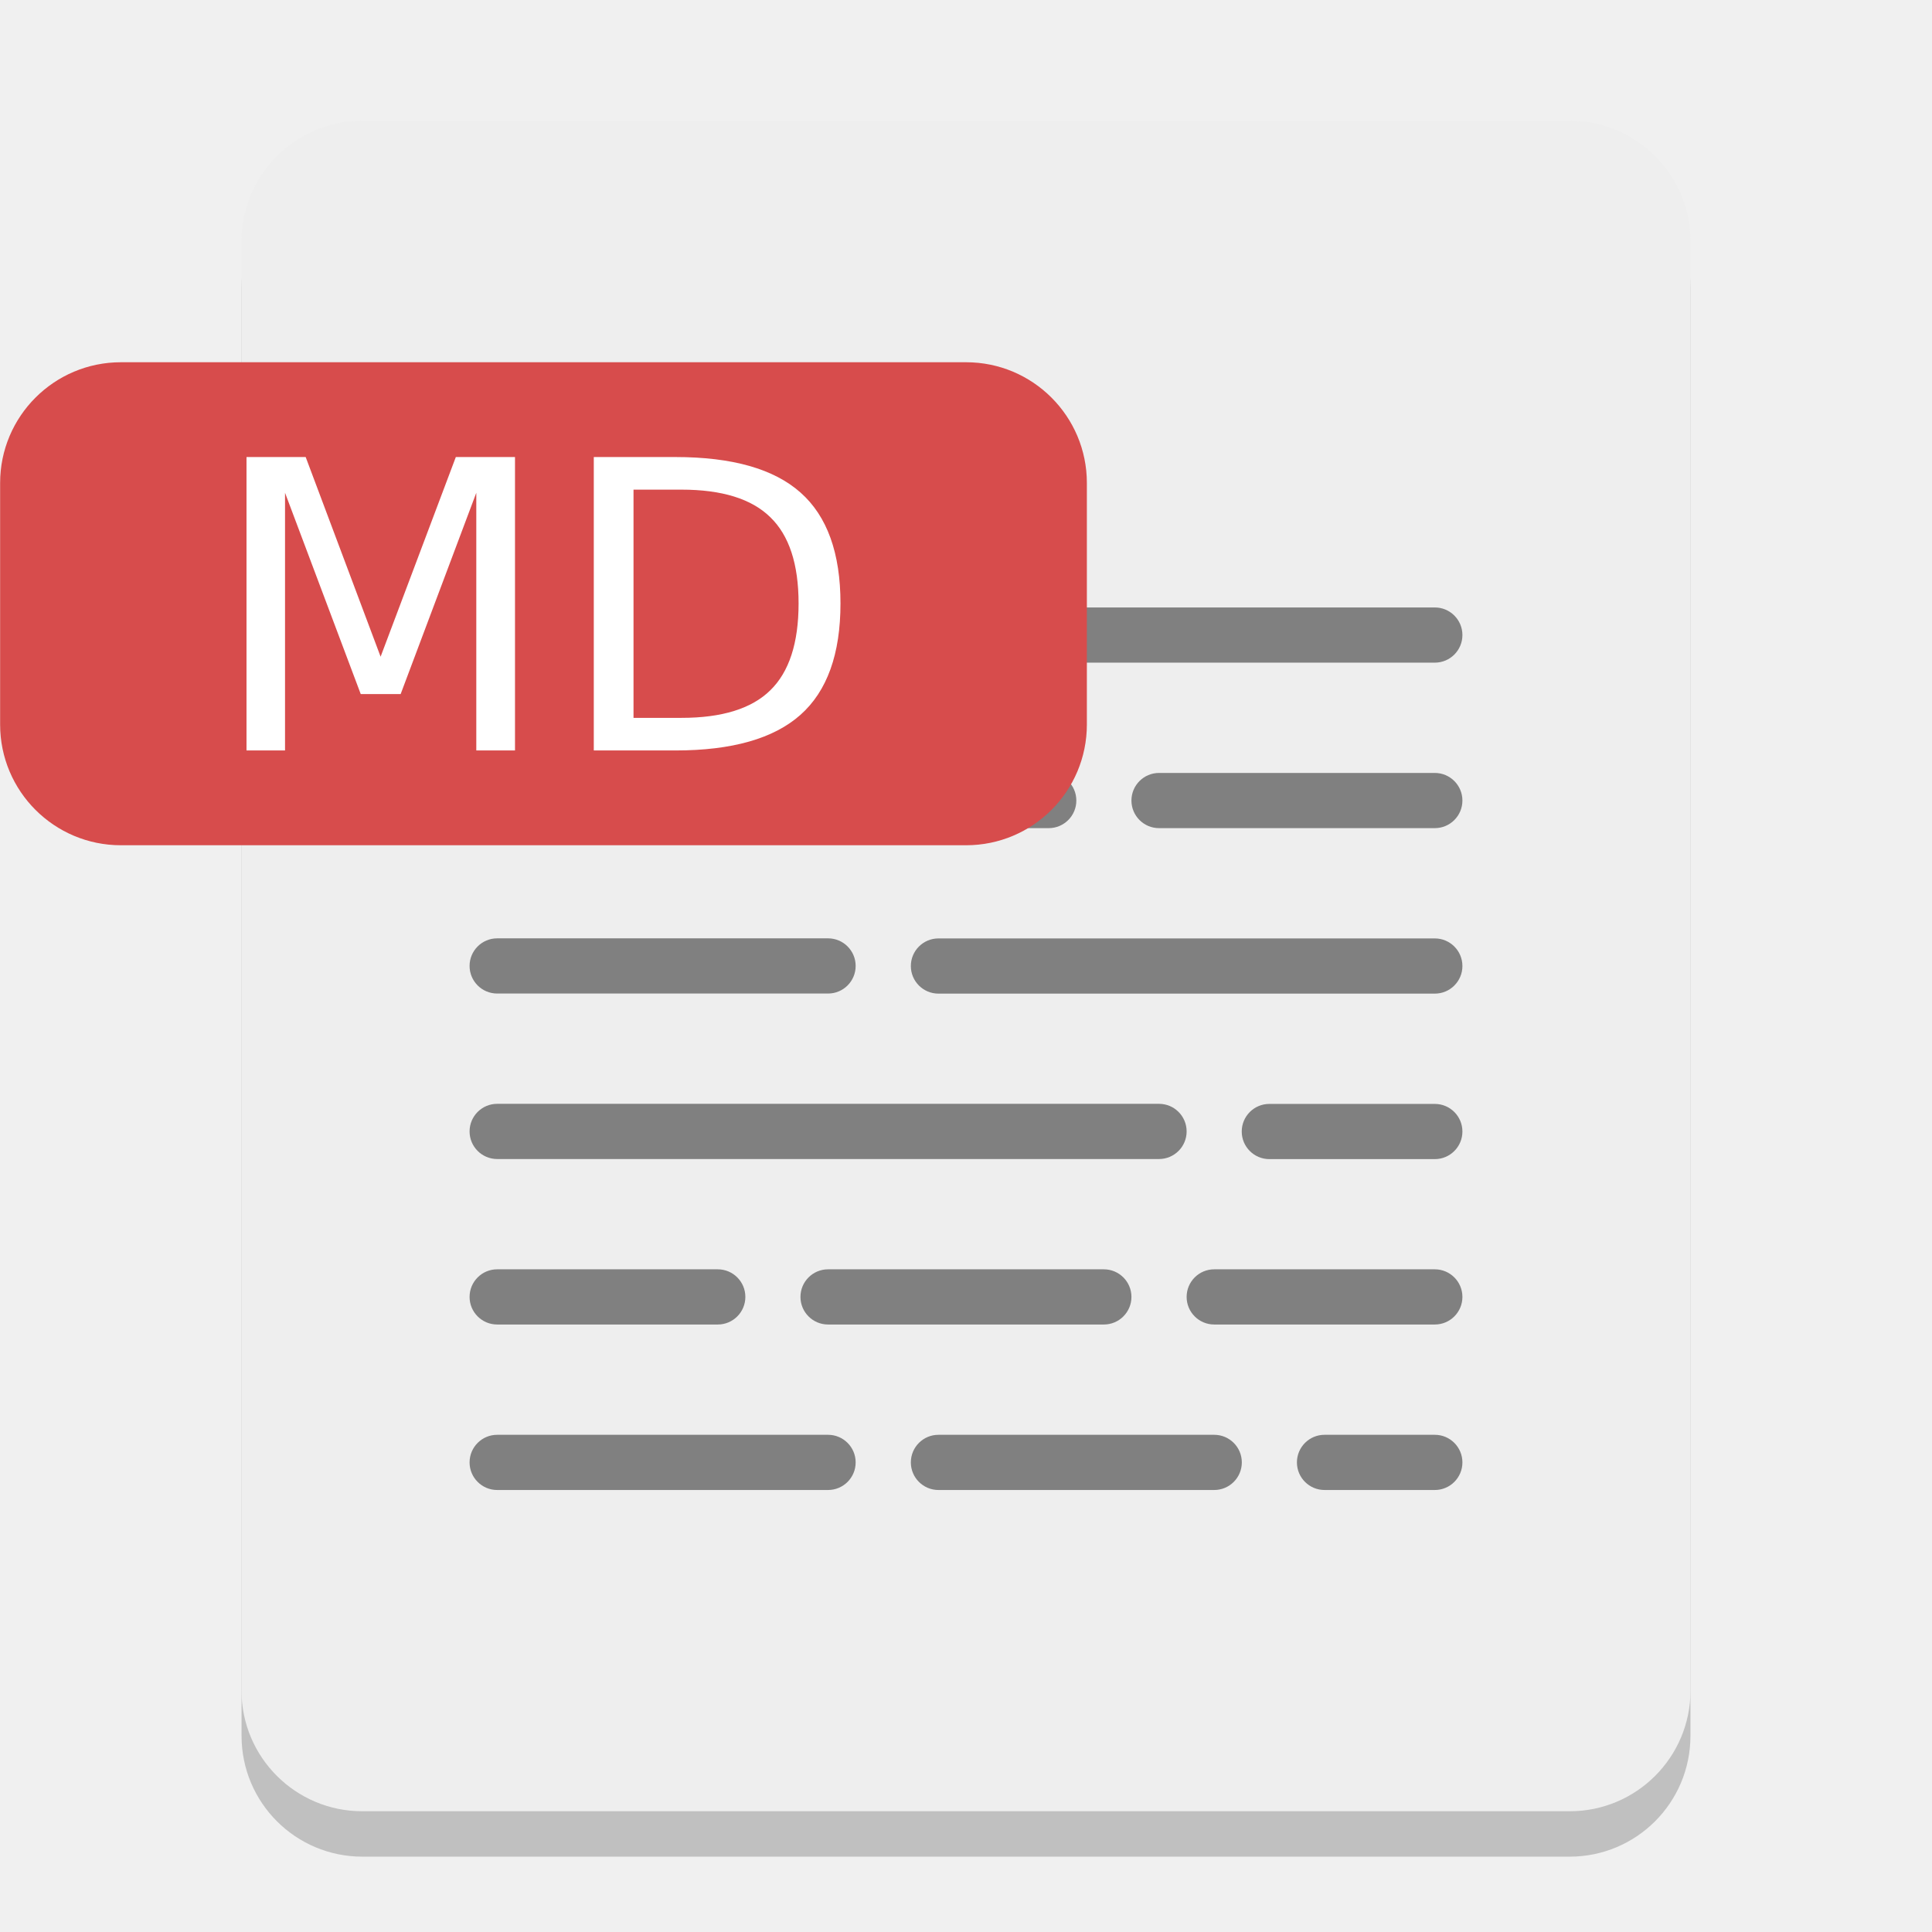
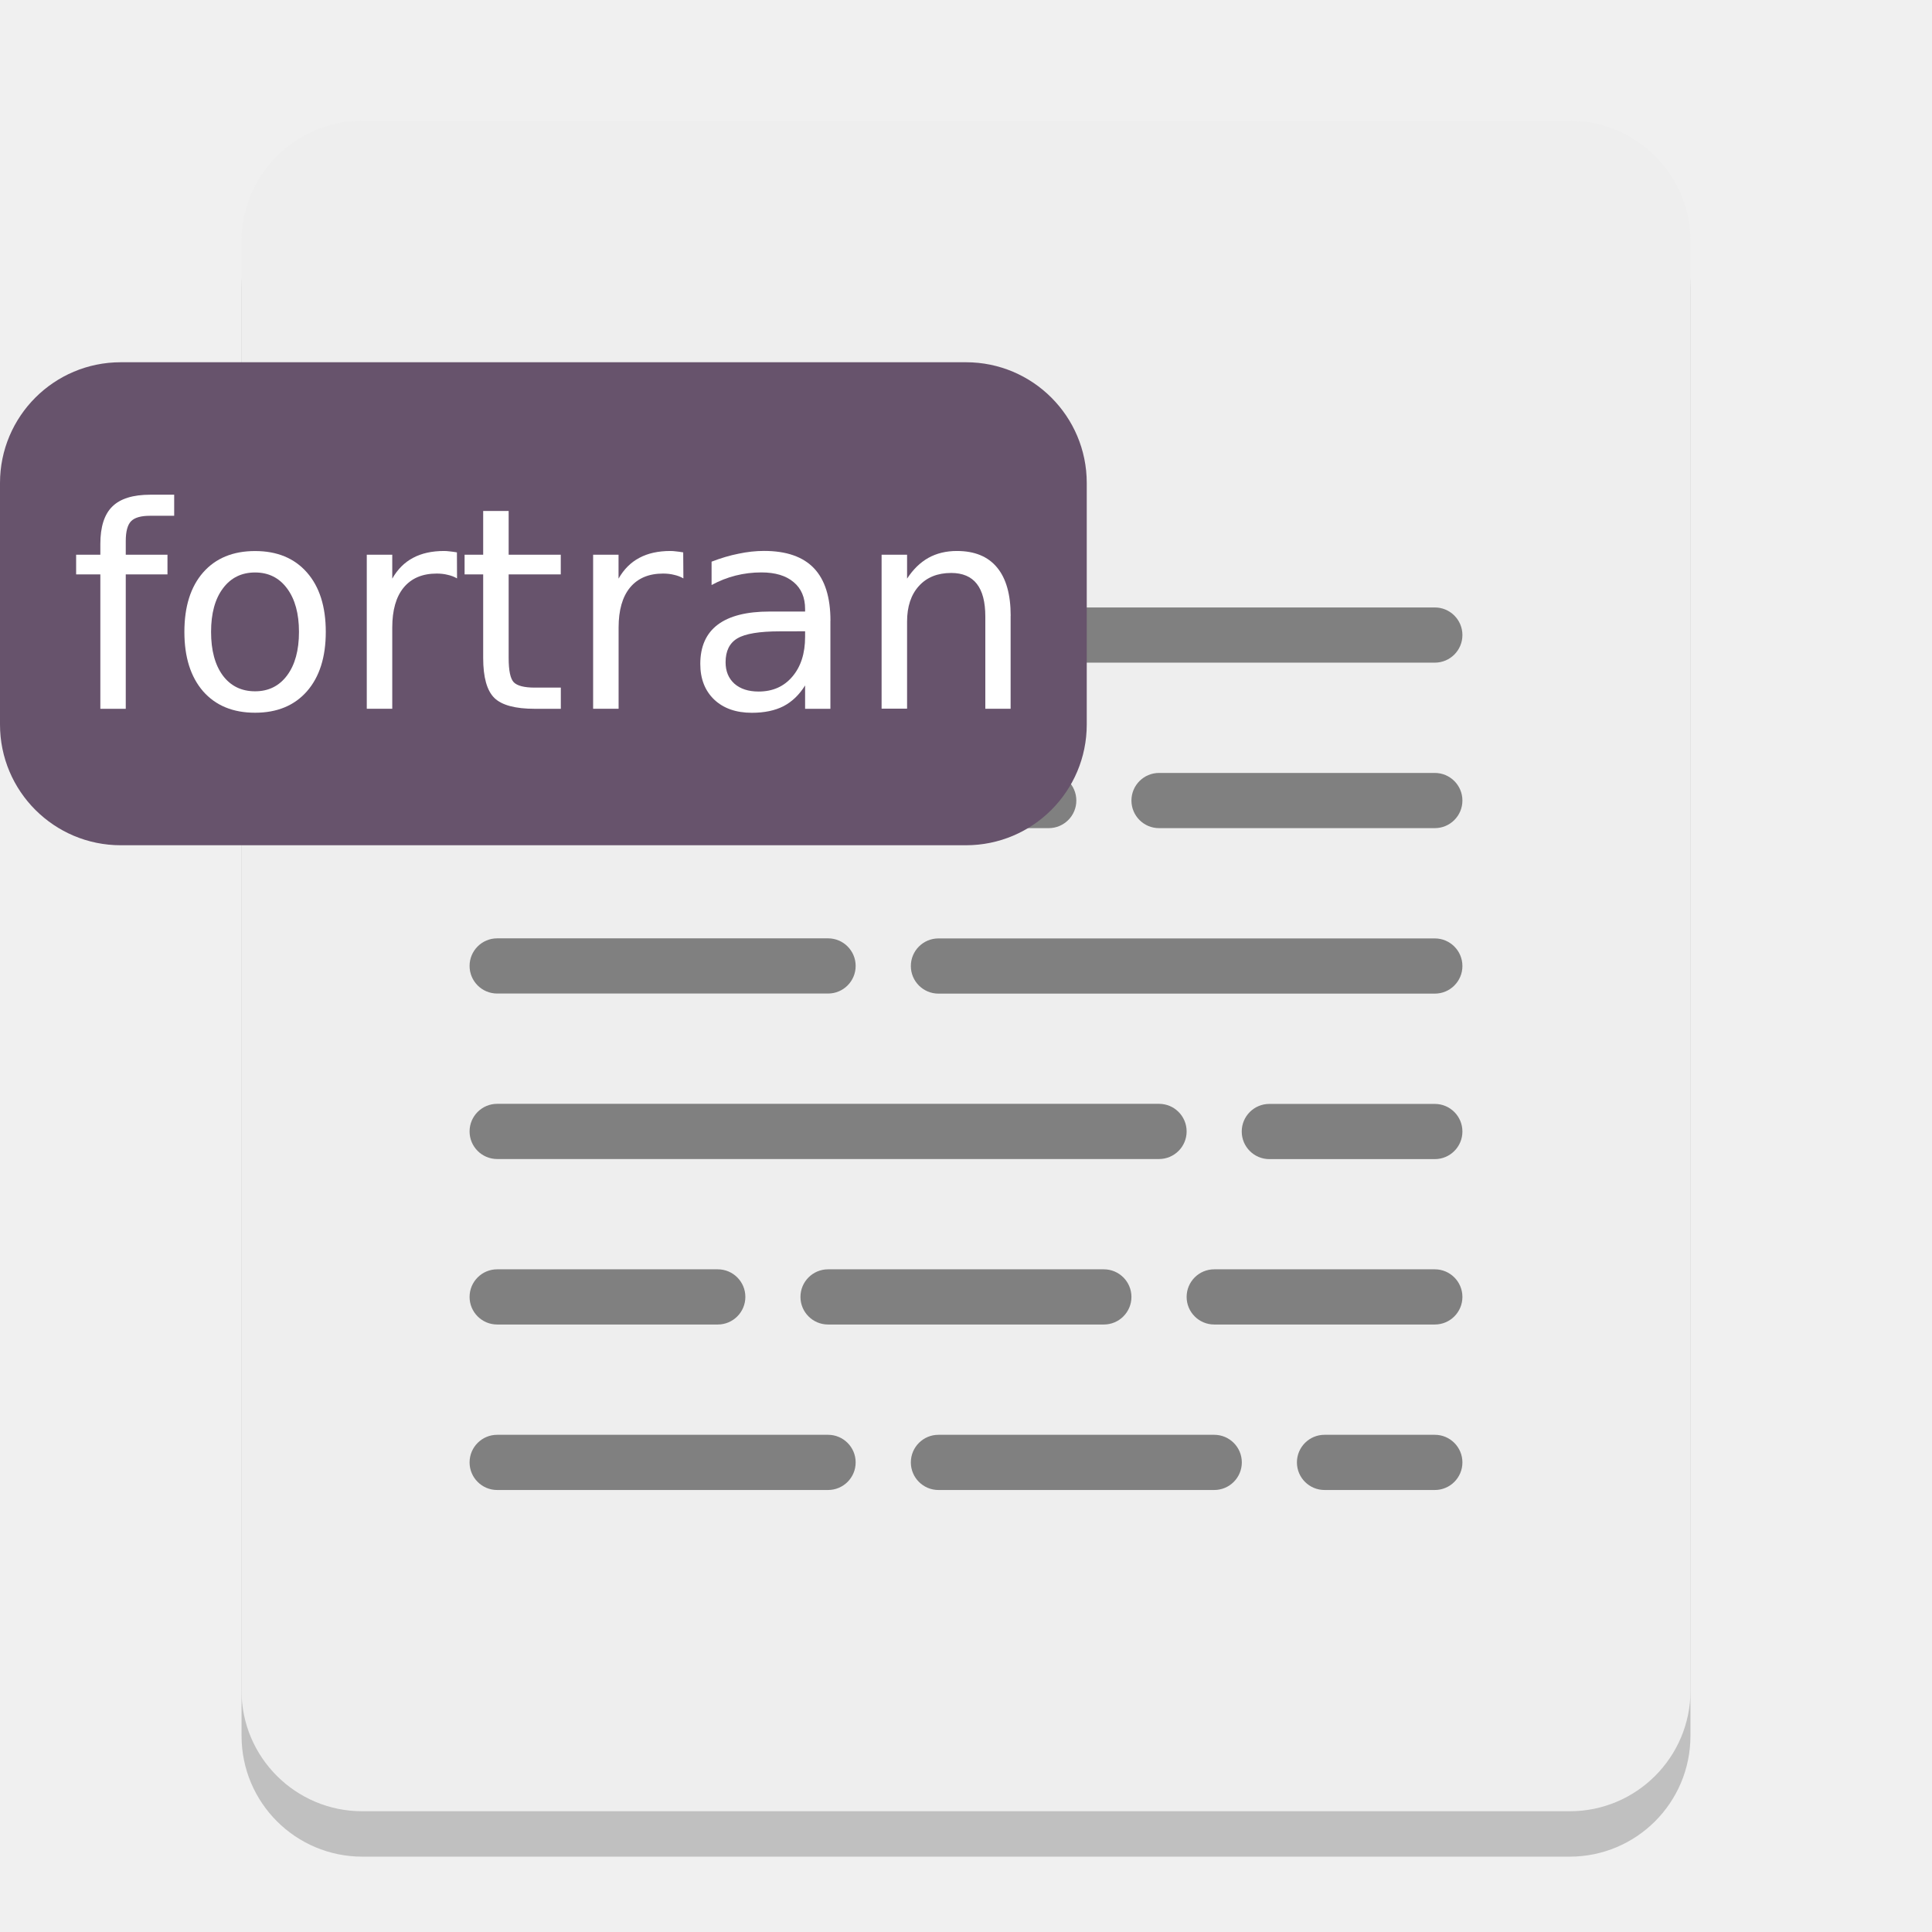
<svg xmlns="http://www.w3.org/2000/svg" xmlns:xlink="http://www.w3.org/1999/xlink" width="32" height="32" id="svg2" version="1.1">
  <defs id="defs4">
    <linearGradient id="linearGradient902">
      <stop id="stop898" offset="0" style="stop-color:#770087;stop-opacity:1;" />
      <stop id="stop900" offset="1" style="stop-color:#452981;stop-opacity:1" />
    </linearGradient>
    <linearGradient id="linearGradient899">
      <stop id="stop895" style="stop-color:#f282f1;stop-opacity:1" offset="0" />
      <stop id="stop897" style="stop-color:#a56de2;stop-opacity:1" offset="1" />
    </linearGradient>
    <linearGradient id="linearGradient916">
      <stop id="stop912" style="stop-color:#ffffff;stop-opacity:1" offset="0" />
      <stop id="stop914" style="stop-color:#fafafa;stop-opacity:1" offset="1" />
    </linearGradient>
    <linearGradient id="linearGradient3688-166-749-654">
      <stop id="stop3088" style="stop-color:#181818;stop-opacity:1" offset="0" />
      <stop id="stop3090" style="stop-color:#181818;stop-opacity:0" offset="1" />
    </linearGradient>
    <linearGradient id="linearGradient3688-464-309-604">
      <stop id="stop3094" style="stop-color:#181818;stop-opacity:1" offset="0" />
      <stop id="stop3096" style="stop-color:#181818;stop-opacity:0" offset="1" />
    </linearGradient>
    <linearGradient id="linearGradient3702-501-757-795">
      <stop id="stop3100" style="stop-color:#181818;stop-opacity:0" offset="0" />
      <stop id="stop3102" style="stop-color:#181818;stop-opacity:1" offset="0.5" />
      <stop id="stop3104" style="stop-color:#181818;stop-opacity:0" offset="1" />
    </linearGradient>
    <radialGradient xlink:href="#linearGradient3688-166-749-654" id="radialGradient4730" gradientUnits="userSpaceOnUse" gradientTransform="matrix(3.206054,2.6349059e-7,-8.2185947e-8,1.000008,36.98101,15.99962)" cx="4.996" cy="43.5" fx="4.996" fy="43.5" r="2.5" />
    <radialGradient xlink:href="#linearGradient3688-464-309-604" id="radialGradient4732" gradientUnits="userSpaceOnUse" gradientTransform="matrix(3.163875,0,0,0.9999999,-29.70299,-103.0001)" cx="4.993" cy="43.5" fx="4.993" fy="43.5" r="2.5" />
    <linearGradient xlink:href="#linearGradient3702-501-757-795" id="linearGradient4734" gradientUnits="userSpaceOnUse" gradientTransform="matrix(1.392857,0,0,0.7142856,-0.0214163,28.42862)" x1="25.058" y1="47.028" x2="25.058" y2="39.999" />
    <linearGradient gradientTransform="matrix(1.432432,0,0,1.436283,-7.37838,-7.399552)" gradientUnits="userSpaceOnUse" xlink:href="#linearGradient3924-2-2-5-8" id="linearGradient3381-5-4" y2="46.23" x2="38.66" y1="5.848" x1="38.66" />
    <linearGradient id="linearGradient3924-2-2-5-8">
      <stop offset="0" style="stop-color:#ffffff;stop-opacity:1" id="stop3926-9-4-9-6" />
      <stop offset="0.063" style="stop-color:#ffffff;stop-opacity:0.235" id="stop3928-9-8-6-5" />
      <stop offset="0.951" style="stop-color:#ffffff;stop-opacity:0.157" id="stop3930-3-5-1-7" />
      <stop offset="1" style="stop-color:#ffffff;stop-opacity:0.392" id="stop3932-8-0-4-8" />
    </linearGradient>
    <linearGradient gradientTransform="matrix(0.4705476,0,0,0.4745763,-60.68865,-0.1484071)" gradientUnits="userSpaceOnUse" xlink:href="#linearGradient916" id="linearGradient5809" y2="55.027" x2="161.977" y1="10.027" x1="161.977" />
    <linearGradient y2="63.027" x2="161.977" y1="5.152" x1="161.977" gradientTransform="matrix(0.4705882,0,0,0.4745763,-60.69526,-0.1484071)" gradientUnits="userSpaceOnUse" id="linearGradient910" xlink:href="#linearGradient899" />
    <linearGradient gradientUnits="userSpaceOnUse" y2="60" x2="32" y1="0" x1="32" id="linearGradient904" xlink:href="#linearGradient902" />
    <linearGradient y2="63.027" x2="161.977" y1="5.152" x1="161.977" gradientTransform="matrix(0.9411765,0,0,0.9491525,-73.04401,10.80159)" gradientUnits="userSpaceOnUse" id="linearGradient910-3" xlink:href="#linearGradient899" />
    <linearGradient y2="63.027" x2="161.977" y1="5.152" x1="161.977" gradientTransform="matrix(0.4705476,0,0,0.4745763,-76.30513,-44.36035)" gradientUnits="userSpaceOnUse" id="linearGradient910-5" xlink:href="#linearGradient899" />
    <filter style="color-interpolation-filters:sRGB" id="filter1218" x="-0.001" width="1.001" y="-0" height="1.001">
      <feGaussianBlur stdDeviation="0.005" id="feGaussianBlur1220" />
    </filter>
+     <radialGradient xlink:href="#linearGradient3688-166-749-654" id="radialGradient4730-06" gradientUnits="userSpaceOnUse" gradientTransform="matrix(3.206054,2.6349059e-7,-8.2185947e-8,1.000008,36.98101,15.99962)" cx="4.996" cy="43.5" fx="4.996" fy="43.5" r="2.5" />
+     <radialGradient xlink:href="#linearGradient3688-166-749-654" id="radialGradient4732-2" gradientUnits="userSpaceOnUse" gradientTransform="matrix(3.163875,0,0,0.9999999,-29.70299,-103.0001)" cx="4.993" cy="43.5" fx="4.993" fy="43.5" r="2.5" />
    <radialGradient xlink:href="#linearGradient3688-166-749-654" id="radialGradient4730-0" gradientUnits="userSpaceOnUse" gradientTransform="matrix(3.206054,2.6349059e-7,-8.2185947e-8,1.000008,36.98101,15.99962)" cx="4.996" cy="43.5" fx="4.996" fy="43.5" r="2.5" />
    <radialGradient xlink:href="#linearGradient3688-166-749-654" id="radialGradient4732-6" gradientUnits="userSpaceOnUse" gradientTransform="matrix(3.163875,0,0,0.9999999,-29.70299,-103.0001)" cx="4.993" cy="43.5" fx="4.993" fy="43.5" r="2.5" />
    <radialGradient xlink:href="#linearGradient3688-166-749-654" id="radialGradient4730-9" gradientUnits="userSpaceOnUse" gradientTransform="matrix(3.206054,2.6349059e-7,-8.2185947e-8,1.000008,36.98101,15.99962)" cx="4.996" cy="43.5" fx="4.996" fy="43.5" r="2.5" />
    <radialGradient xlink:href="#linearGradient3688-166-749-654" id="radialGradient4732-4" gradientUnits="userSpaceOnUse" gradientTransform="matrix(3.163875,0,0,0.9999999,-29.70299,-103.0001)" cx="4.993" cy="43.5" fx="4.993" fy="43.5" r="2.5" />
  </defs>
  <path width="23.998" height="28" rx="0" ry="0" x="4.001" y="2.752" id="rect4897-1" style="opacity:0.2;vector-effect:none;fill:#000000;fill-opacity:1;stroke:none;stroke-width:0.473;stroke-linecap:butt;stroke-linejoin:miter;stroke-miterlimit:4;stroke-dasharray:none;stroke-dashoffset:0;stroke-opacity:1;filter:url(#filter1218)" d="M 6.001,2.752 H 25.999 a 2,2 45 0 1 2,2 V 28.752 a 2,2 135 0 1 -2,2 H 6.001 a 2,2 45 0 1 -2,-2 V 4.752 a 2,2 135 0 1 2,-2 z" />
  <path width="24" height="28" rx="0" ry="0" x="4" y="2" id="rect4897" style="opacity:1;vector-effect:none;fill:#eeeeee;fill-opacity:1;stroke:none;stroke-width:0.473;stroke-linecap:butt;stroke-linejoin:miter;stroke-miterlimit:4;stroke-dasharray:none;stroke-dashoffset:0;stroke-opacity:1" d="m 6,2 h 20 a 2,2 45 0 1 2,2 v 24 a 2,2 135 0 1 -2,2 H 6 A 2,2 45 0 1 4,28 V 4 A 2,2 135 0 1 6,2 Z" />
-   <g aria-label="Aa" id="text1723" style="font-style:normal;font-weight:normal;font-size:40px;line-height:1.25;font-family:sans-serif;fill:#000000;fill-opacity:1;stroke:none;opacity:0" transform="matrix(0.3338223,0,0,0.3338223,8.497534,24.1978)">
-     <path d="M 11.869,-20.671 6.517,-6.159 h 10.723 z m -2.227,-3.887 h 4.473 L 25.228,4.603 h -4.102 l -2.656,-7.48 H 5.326 l -2.656,7.48 h -4.16 z" id="path1725" />
-     <path d="m 39.271,-6.393 q -4.355,0 -6.035,0.996 -1.68,0.996 -1.68,3.398 0,1.914 1.25,3.047 1.27,1.113 3.438,1.113 2.988,0 4.785,-2.109 1.816,-2.129 1.816,-5.645 v -0.801 z m 7.168,-1.484 V 4.603 h -3.594 V 1.282 q -1.23,1.992 -3.066,2.949 -1.836,0.938 -4.492,0.938 -3.359,0 -5.352,-1.875 -1.973,-1.895 -1.973,-5.059 0,-3.691 2.461,-5.566 2.48,-1.875 7.383,-1.875 h 5.039 V -9.557 q 0,-2.48 -1.641,-3.828 -1.621,-1.367 -4.57,-1.367 -1.875,0 -3.652,0.449 -1.777,0.449 -3.418,1.348 v -3.32 q 1.973,-0.762 3.828,-1.133 1.855,-0.391 3.613,-0.391 4.746,0 7.09,2.461 2.344,2.461 2.344,7.461 z" id="path1727" />
-   </g>
  <g id="g5880" transform="matrix(1.432819,0,0,1.432819,-6.130693,-7.626758)">
    <path d="m 12.895,12.664 a 0.319,0.319 0 0 0 0.319,0.319 h 7.651 a 0.319,0.319 0 0 0 0,-0.638 h -7.651 a 0.319,0.319 0 0 0 -0.319,0.319 z" id="path5662" style="fill:#808080;stroke-width:0.04" />
    <path d="m 10.026,14.896 h 6.376 a 0.319,0.319 0 0 0 0,-0.638 h -6.376 a 0.319,0.319 0 0 0 0,0.638 z" id="path5664" style="fill:#808080;stroke-width:0.04" />
    <path d="m 20.865,16.171 h -5.738 a 0.319,0.319 0 0 0 0,0.638 h 5.738 a 0.319,0.319 0 0 0 0,-0.638 z" id="path5666" style="fill:#808080;stroke-width:0.04" />
    <path d="m 10.026,18.721 h 7.651 a 0.319,0.319 0 0 0 0,-0.638 h -7.651 a 0.319,0.319 0 0 0 0,0.638 z" id="path5668" style="fill:#808080;stroke-width:0.04" />
    <path d="m 10.026,12.983 h 1.913 a 0.319,0.319 0 0 0 0,-0.638 h -1.913 a 0.319,0.319 0 0 0 0,0.638 z" id="path5670" style="fill:#808080;stroke-width:0.04" />
    <path d="m 20.865,14.258 h -3.188 a 0.319,0.319 0 0 0 0,0.638 h 3.188 a 0.319,0.319 0 0 0 0,-0.638 z" id="path5672" style="fill:#808080;stroke-width:0.04" />
    <path d="m 10.026,16.808 h 3.825 a 0.319,0.319 0 0 0 0,-0.638 h -3.825 a 0.319,0.319 0 0 0 0,0.638 z" id="path5674" style="fill:#808080;stroke-width:0.04" />
    <path d="m 20.865,18.084 h -1.913 a 0.319,0.319 0 0 0 0,0.638 h 1.913 a 0.319,0.319 0 0 0 0,-0.638 z" id="path5676" style="fill:#808080;stroke-width:0.04" />
    <path d="m 18.315,21.909 h -3.188 a 0.319,0.319 0 0 0 0,0.638 h 3.188 a 0.319,0.319 0 0 0 0,-0.638 z" id="path5678" style="fill:#808080;stroke-width:0.04" />
    <path d="m 10.026,22.547 h 3.825 a 0.319,0.319 0 0 0 0,-0.638 h -3.825 a 0.319,0.319 0 0 0 0,0.638 z" id="path5680" style="fill:#808080;stroke-width:0.04" />
    <path d="m 10.026,20.634 h 2.55 a 0.319,0.319 0 0 0 0,-0.638 h -2.55 a 0.319,0.319 0 0 0 0,0.638 z" id="path5682" style="fill:#808080;stroke-width:0.04" />
    <path d="m 10.026,11.07 h 3.825 a 0.319,0.319 0 0 0 0,-0.638 h -3.825 a 0.319,0.319 0 0 0 0,0.638 z" id="path5684" style="fill:#808080;stroke-width:0.04" />
    <path d="m 17.358,20.315 a 0.319,0.319 0 0 0 -0.319,-0.319 h -3.188 a 0.319,0.319 0 0 0 0,0.638 h 3.188 a 0.319,0.319 0 0 0 0.319,-0.319 z" id="path5686" style="fill:#808080;stroke-width:0.04" />
    <path d="M 20.865,19.996 H 18.315 a 0.319,0.319 0 0 0 0,0.638 h 2.55 a 0.319,0.319 0 0 0 0,-0.638 z" id="path5688" style="fill:#808080;stroke-width:0.04" />
    <path d="m 20.865,21.909 h -1.275 a 0.319,0.319 0 0 0 0,0.638 h 1.275 a 0.319,0.319 0 0 0 0,-0.638 z" id="path5690" style="fill:#808080;stroke-width:0.04" />
  </g>
-   <path style="fill:#d74c4c;fill-opacity:1;stroke:none;stroke-width:0.428" id="rect7379" width="18" height="8" x="0.002" y="6" d="M 2.002,6 H 16.002 a 2,2 45 0 1 2,2 v 4 a 2,2 135 0 1 -2,2 L 2.002,14 A 2,2 45 0 1 0.002,12 V 8 A 2,2 135 0 1 2.002,6 Z" />
-   <g aria-label="MD" id="text1964" style="font-size:6.667px;line-height:1.25">
-     <path d="M 4.083,7.57 H 5.063 L 6.304,10.877 7.55,7.57 H 8.53 V 12.43 H 7.889 V 8.162 L 6.636,11.496 H 5.975 L 4.721,8.162 V 12.43 H 4.083 Z" style="-inkscape-font-specification:sans-serif;fill:#ffffff" id="path11322" />
-     <path d="M 10.493,8.11 V 11.89 h 0.794 q 1.006,0 1.471,-0.456 0.469,-0.456 0.469,-1.439 0,-0.977 -0.469,-1.429 Q 12.293,8.11 11.287,8.11 Z M 9.835,7.57 h 1.351 q 1.413,0 2.074,0.589 0.661,0.586 0.661,1.836 0,1.257 -0.664,1.846 -0.664,0.589 -2.07,0.589 H 9.835 Z" style="-inkscape-font-specification:sans-serif;fill:#ffffff" id="path11324" />
+   <path style="opacity:1;fill:#67536c;fill-opacity:1;stroke:none;stroke-width:0.428" id="rect7379" width="18" height="8" x="0" y="6" d="m 2,6 h 14 a 2,2 45 0 1 2,2 v 4 a 2,2 135 0 1 -2,2 L 2,14 A 2,2 45 0 1 0,12 V 8 A 2,2 135 0 1 2,6 Z" />
+   <g aria-label="fortran" id="text2168" style="font-size:4.667px;line-height:1.25">
+     <path d="m 2.885,8.194 v 0.349 h -0.401 q -0.226,0 -0.314,0.091 -0.087,0.091 -0.087,0.328 V 9.188 H 2.774 V 9.514 H 2.083 V 11.74 H 1.662 V 9.514 H 1.261 V 9.188 H 1.662 V 9.01 q 0,-0.426 0.198,-0.62 0.198,-0.196 0.629,-0.196 z" style="fill:#ffffff" id="path9396" />
+     <path d="m 4.225,9.482 q -0.337,0 -0.533,0.264 -0.196,0.262 -0.196,0.72 0,0.458 0.194,0.722 0.196,0.262 0.535,0.262 0.335,0 0.531,-0.264 0.196,-0.264 0.196,-0.72 0,-0.453 -0.196,-0.718 Q 4.56,9.482 4.225,9.482 Z m 0,-0.355 q 0.547,0 0.859,0.355 0.312,0.355 0.312,0.984 0,0.627 -0.312,0.984 -0.312,0.355 -0.859,0.355 -0.549,0 -0.861,-0.355 -0.31,-0.358 -0.31,-0.984 0,-0.629 0.31,-0.984 0.312,-0.355 0.861,-0.355 z" style="fill:#ffffff" id="path9398" />
+     <path d="m 7.57,9.58 q -0.071,-0.041 -0.155,-0.059 -0.082,-0.021 -0.182,-0.021 -0.355,0 -0.547,0.232 -0.189,0.23 -0.189,0.663 v 1.344 H 6.075 V 9.188 H 6.497 V 9.584 Q 6.629,9.352 6.841,9.24 7.053,9.126 7.356,9.126 q 0.043,0 0.096,0.007 0.052,0.005 0.116,0.016 z" style="fill:#ffffff" id="path9400" />
+     <path d="M 8.425,8.463 V 9.188 H 9.288 V 9.514 H 8.425 v 1.385 q 0,0.312 0.084,0.401 0.087,0.089 0.349,0.089 h 0.431 v 0.351 H 8.858 q -0.485,0 -0.67,-0.18 Q 8.003,11.377 8.003,10.899 V 9.514 H 7.695 V 9.188 H 8.003 V 8.463 Z" style="fill:#ffffff" id="path9402" />
+     <path d="m 11.319,9.58 q -0.071,-0.041 -0.155,-0.059 -0.082,-0.021 -0.182,-0.021 -0.355,0 -0.547,0.232 -0.189,0.23 -0.189,0.663 v 1.344 H 9.824 V 9.188 H 10.245 v 0.396 q 0.132,-0.232 0.344,-0.344 0.212,-0.114 0.515,-0.114 0.043,0 0.096,0.007 0.052,0.005 0.116,0.016 z" style="fill:#ffffff" id="path9404" />
+     <path d="m 12.918,10.457 q -0.508,0 -0.704,0.116 -0.196,0.116 -0.196,0.396 0,0.223 0.146,0.355 0.148,0.13 0.401,0.13 0.349,0 0.558,-0.246 0.212,-0.248 0.212,-0.659 v -0.093 z m 0.836,-0.173 v 1.456 h -0.419 v -0.387 q -0.144,0.232 -0.358,0.344 -0.214,0.109 -0.524,0.109 -0.392,0 -0.624,-0.219 -0.23,-0.221 -0.23,-0.59 0,-0.431 0.287,-0.649 0.289,-0.219 0.861,-0.219 h 0.588 v -0.041 q 0,-0.289 -0.191,-0.447 -0.189,-0.16 -0.533,-0.16 -0.219,0 -0.426,0.052 -0.207,0.052 -0.399,0.157 v -0.387 q 0.23,-0.089 0.447,-0.132 0.216,-0.046 0.422,-0.046 0.554,0 0.827,0.287 0.273,0.287 0.273,0.87 z" style="fill:#ffffff" id="path9406" />
+     <path d="m 16.739,10.199 v 1.54 h -0.419 v -1.527 q 0,-0.362 -0.141,-0.542 -0.141,-0.18 -0.424,-0.18 -0.34,0 -0.535,0.216 -0.196,0.216 -0.196,0.59 v 1.442 h -0.422 V 9.188 h 0.422 v 0.396 q 0.15,-0.23 0.353,-0.344 0.205,-0.114 0.472,-0.114 0.44,0 0.665,0.273 0.226,0.271 0.226,0.8 z" style="fill:#ffffff" id="path9408" />
  </g>
</svg>
